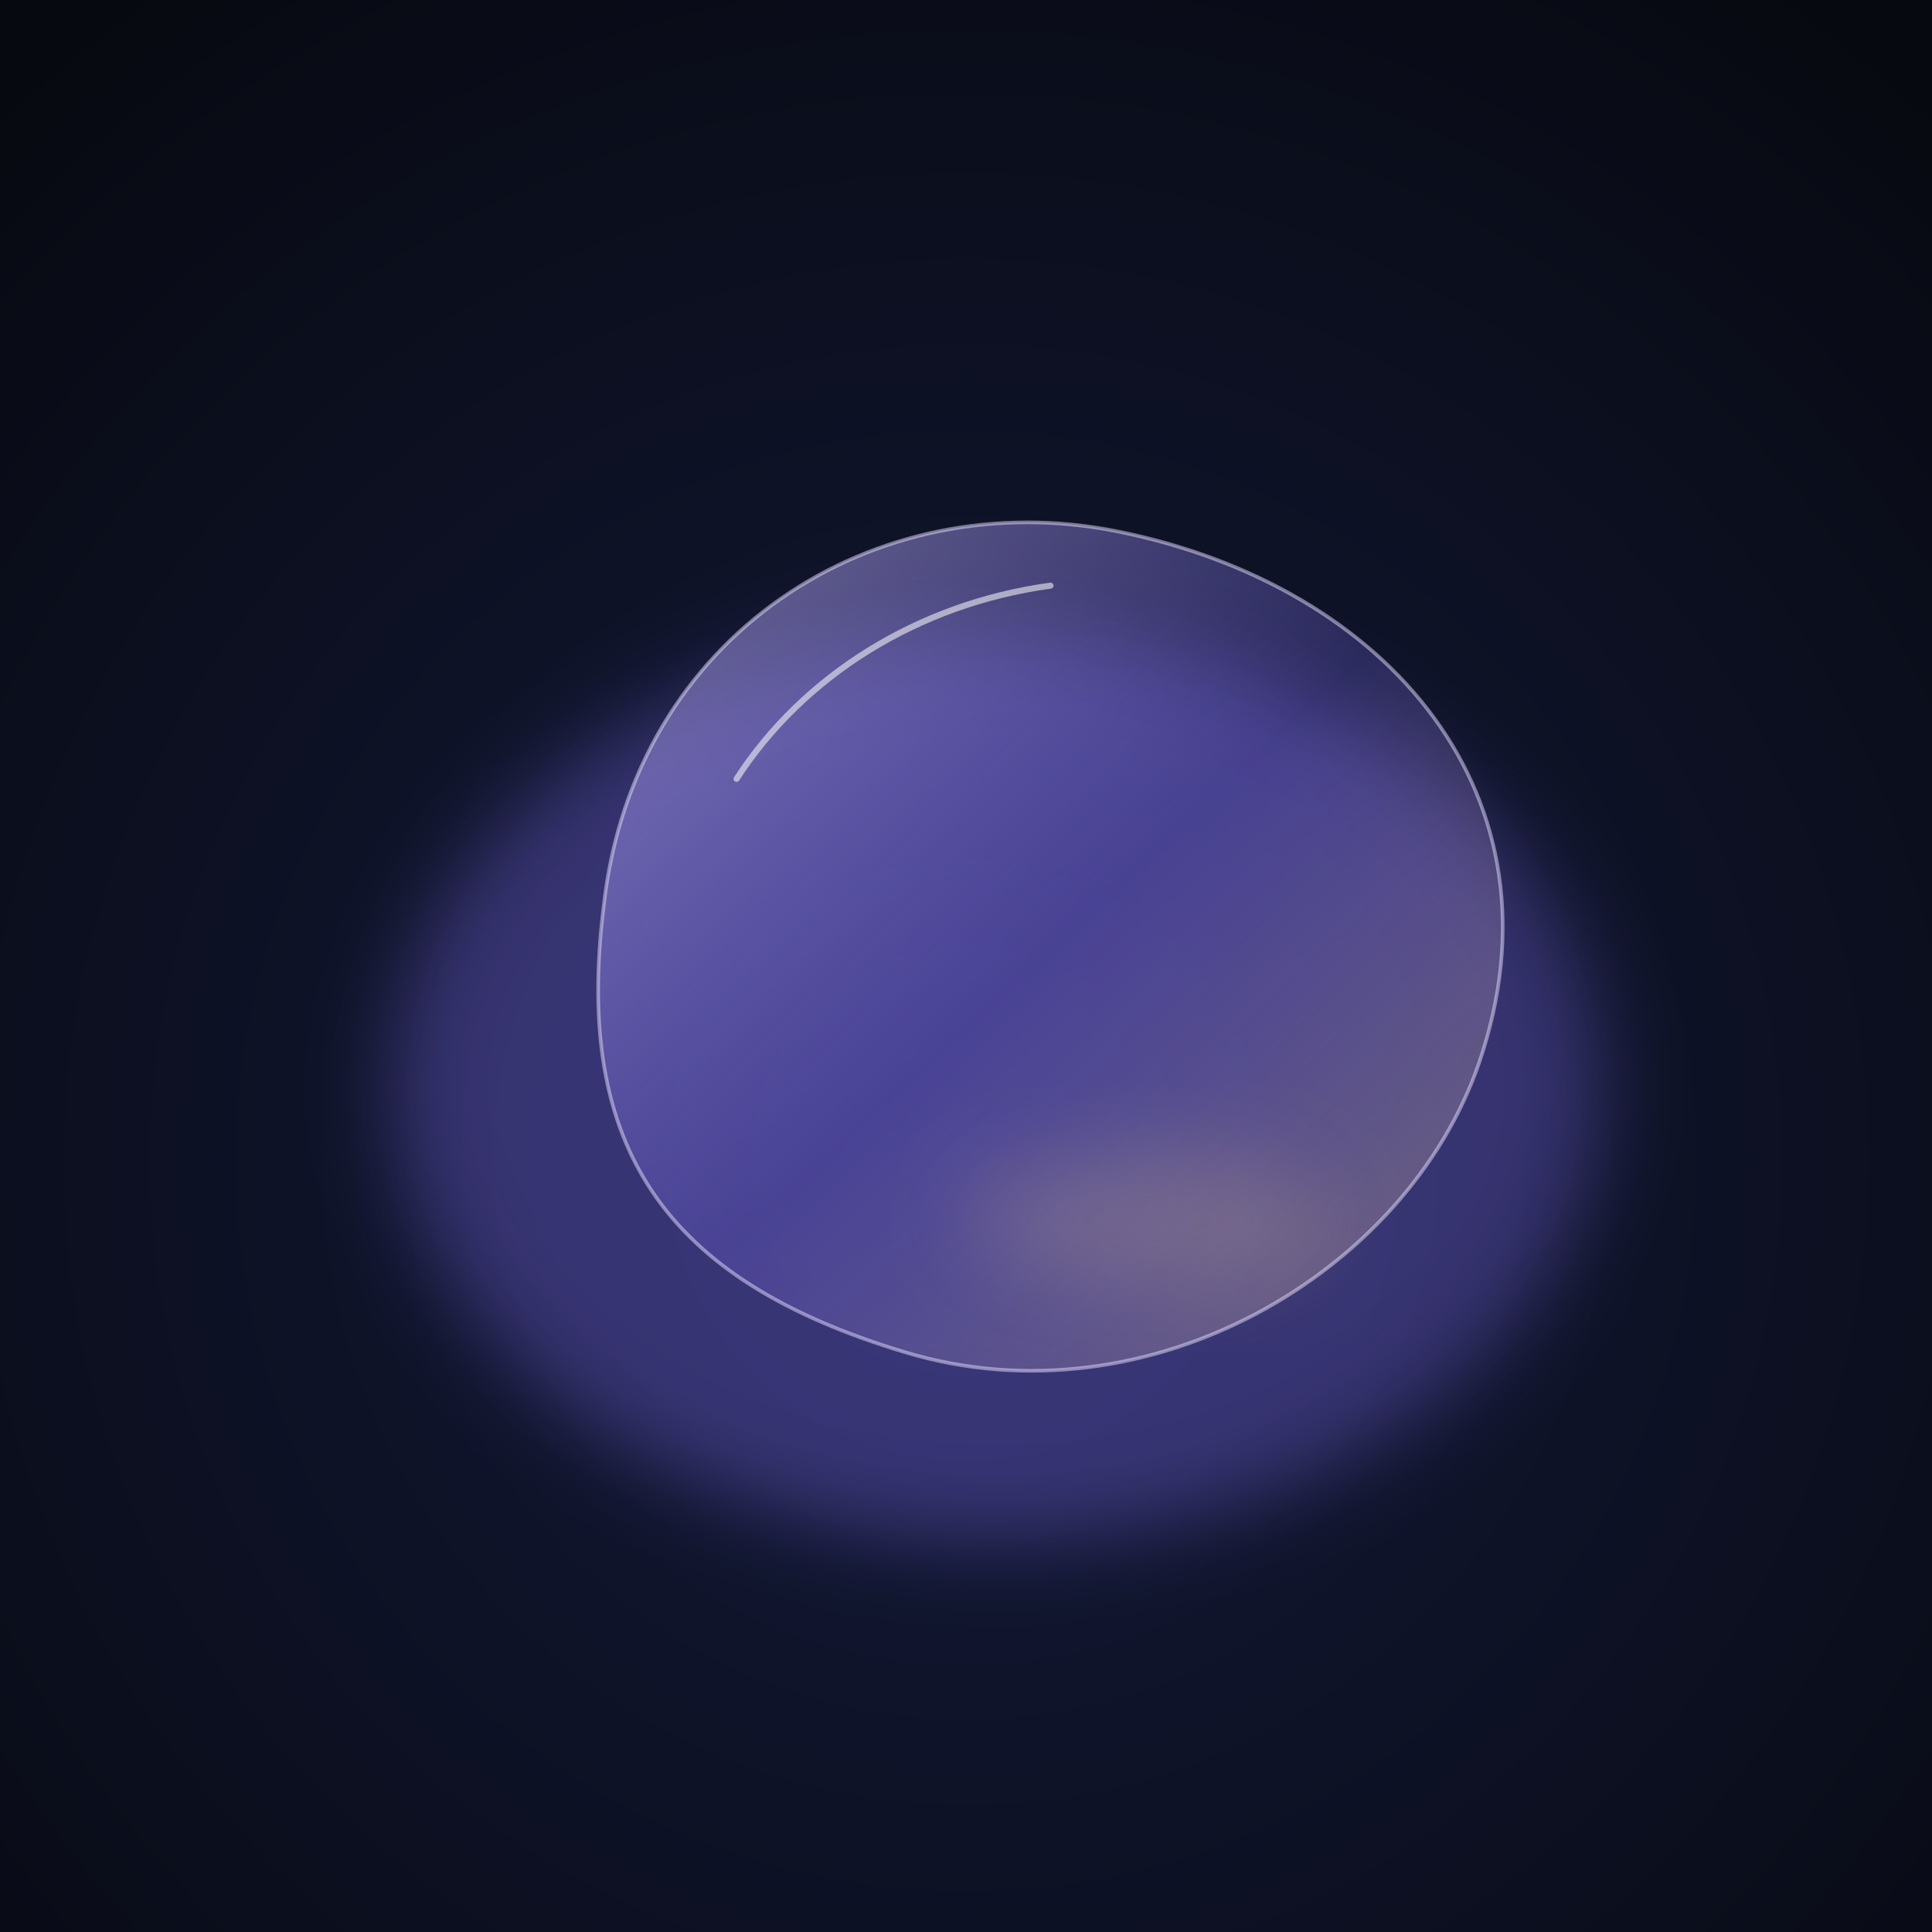
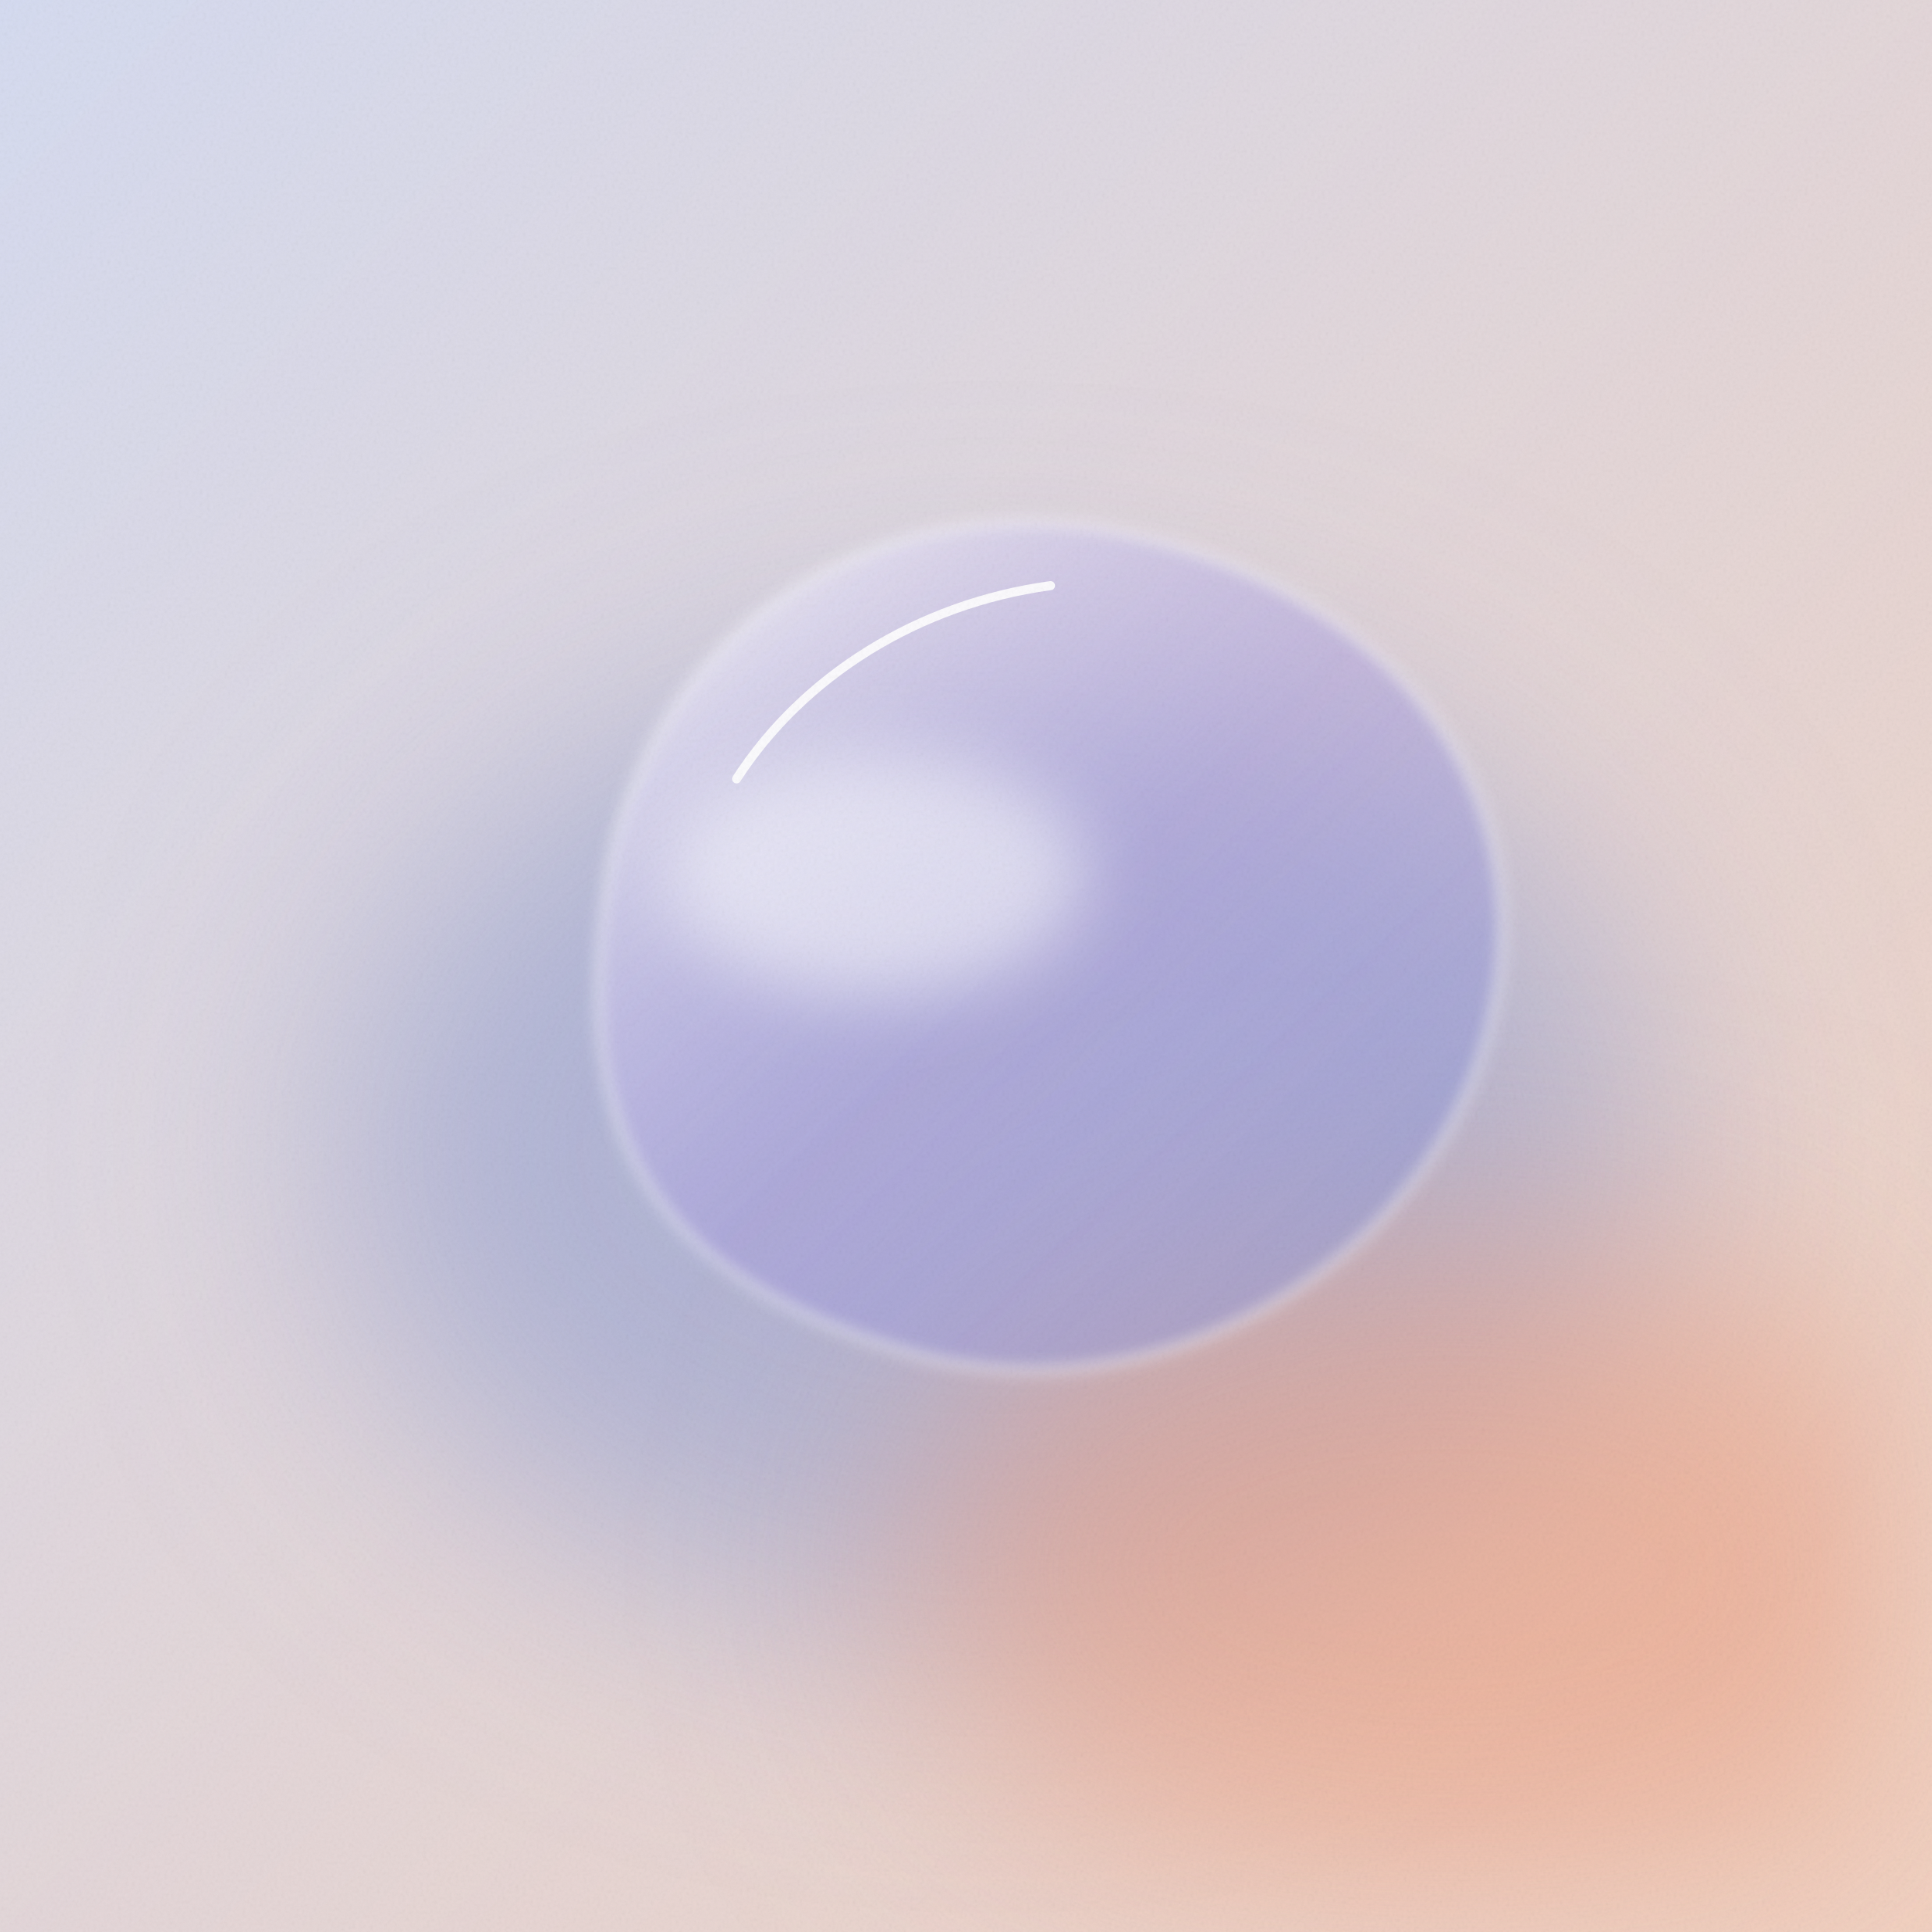
<svg xmlns="http://www.w3.org/2000/svg" viewBox="0 0 640 640" width="640" height="640" role="img" aria-label="Vitrium">
  <defs>
-     <radialGradient id="bg" cx="50%" cy="60%" r="75%">
-       <stop offset="0" stop-color="#141a3a" />
-       <stop offset="1" stop-color="#070910" />
-     </radialGradient>
+     <linearGradient id="wash" x1="0" y1="0" x2="1" y2="1">
+       <stop offset="0" stop-color="#d5dbf0" />
+       <stop offset="1" stop-color="#f1d2c2" />
+     </linearGradient>
    <linearGradient id="glass" x1="0" y1="0" x2="1" y2="1">
-       <stop offset="0" stop-color="#c9bfff" stop-opacity="0.55" />
-       <stop offset="0.5" stop-color="#7d6cf0" stop-opacity="0.25" />
-       <stop offset="1" stop-color="#e9c98e" stop-opacity="0.35" />
+       <stop offset="0" stop-color="#ffffff" stop-opacity="0.75" />
+       <stop offset="0.5" stop-color="#a89be0" stop-opacity="0.45" />
+       <stop offset="1" stop-color="#8b9ad0" stop-opacity="0.6" />
    </linearGradient>
-     <filter id="soft" x="-50%" y="-50%" width="200%" height="200%">
-       <feGaussianBlur stdDeviation="14" />
+     <filter id="soft" x="-40%" y="-40%" width="180%" height="180%">
+       <feGaussianBlur stdDeviation="40" />
+     </filter>
+     <filter id="edge" x="-20%" y="-20%" width="140%" height="140%">
+       <feGaussianBlur stdDeviation="2.5" />
+     </filter>
+     <filter id="hl" x="-40%" y="-40%" width="180%" height="180%">
+       <feGaussianBlur stdDeviation="12" />
+     </filter>
+     <filter id="noise">
+       <feTurbulence type="fractalNoise" baseFrequency="0.85" numOctaves="3" stitchTiles="stitch" />
+       <feColorMatrix type="saturate" values="0" />
    </filter>
  </defs>
-   <rect width="640" height="640" fill="url(#bg)" />
-   <ellipse cx="330" cy="360" rx="200" ry="150" fill="#7d6cf0" opacity="0.35" filter="url(#soft)" />
-   <path fill="url(#glass)" stroke="#e6e0ff" stroke-opacity="0.5" stroke-width="1.2" d="M200 300c10-90 90-140 170-124 90 18 150 88 120 176-24 70-110 120-190 96C220 424 190 380 200 300z" />
-   <path fill="none" stroke="#ffffff" stroke-opacity="0.55" stroke-width="2" stroke-linecap="round" d="M244 258c22-34 60-58 104-64" />
-   <ellipse cx="380" cy="404" rx="60" ry="22" fill="#e9c98e" opacity="0.18" filter="url(#soft)" />
+   <rect width="640" height="640" fill="url(#wash)" />
+   <ellipse cx="330" cy="380" rx="220" ry="160" fill="#8b9ad0" opacity="0.55" filter="url(#soft)" />
+   <ellipse cx="480" cy="520" rx="180" ry="110" fill="#eba184" opacity="0.6" filter="url(#soft)" />
+   <path fill="url(#glass)" stroke="#ffffff" stroke-opacity="0.8" stroke-width="1.5" filter="url(#edge)" d="M200 300c10-90 90-140 170-124 90 18 150 88 120 176-24 70-110 120-190 96C220 424 190 380 200 300z" />
+   <path fill="none" stroke="#ffffff" stroke-opacity="0.9" stroke-width="3" stroke-linecap="round" d="M244 258c22-34 60-58 104-64" />
+   <ellipse cx="290" cy="290" rx="70" ry="40" fill="#ffffff" opacity="0.55" filter="url(#hl)" />
+   <rect width="640" height="640" filter="url(#noise)" opacity="0.09" style="mix-blend-mode:multiply" />
</svg>
